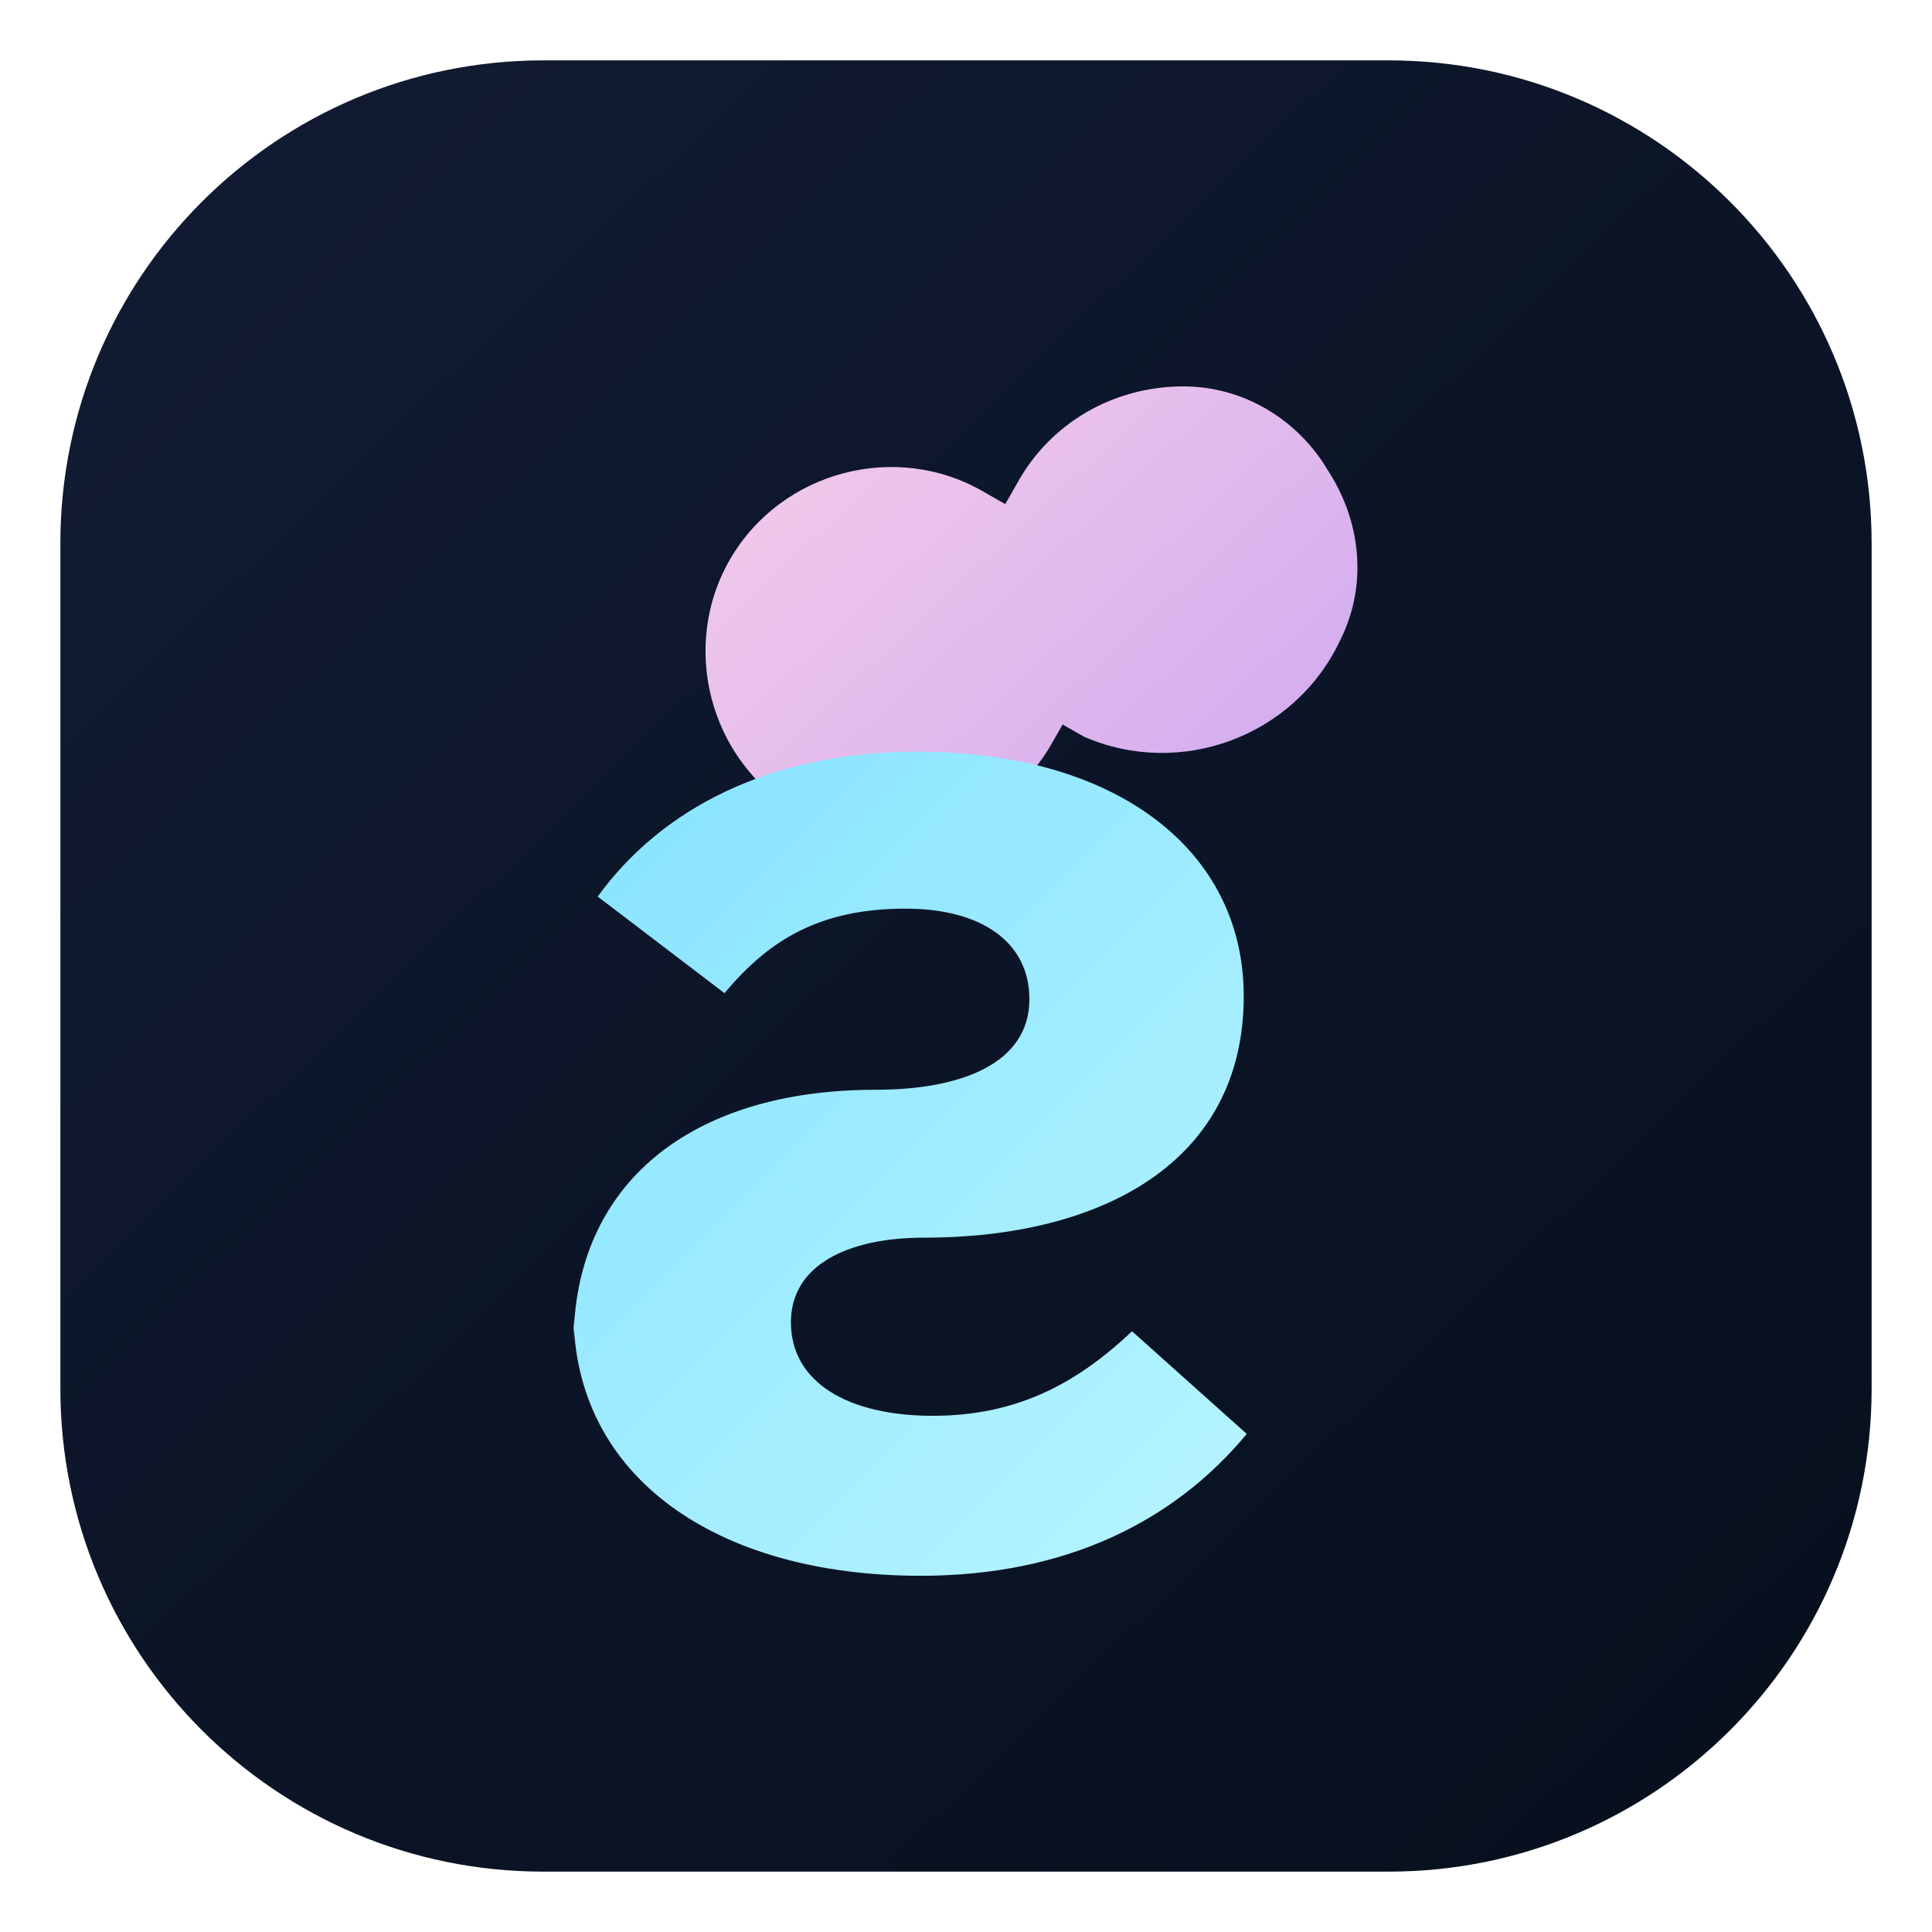
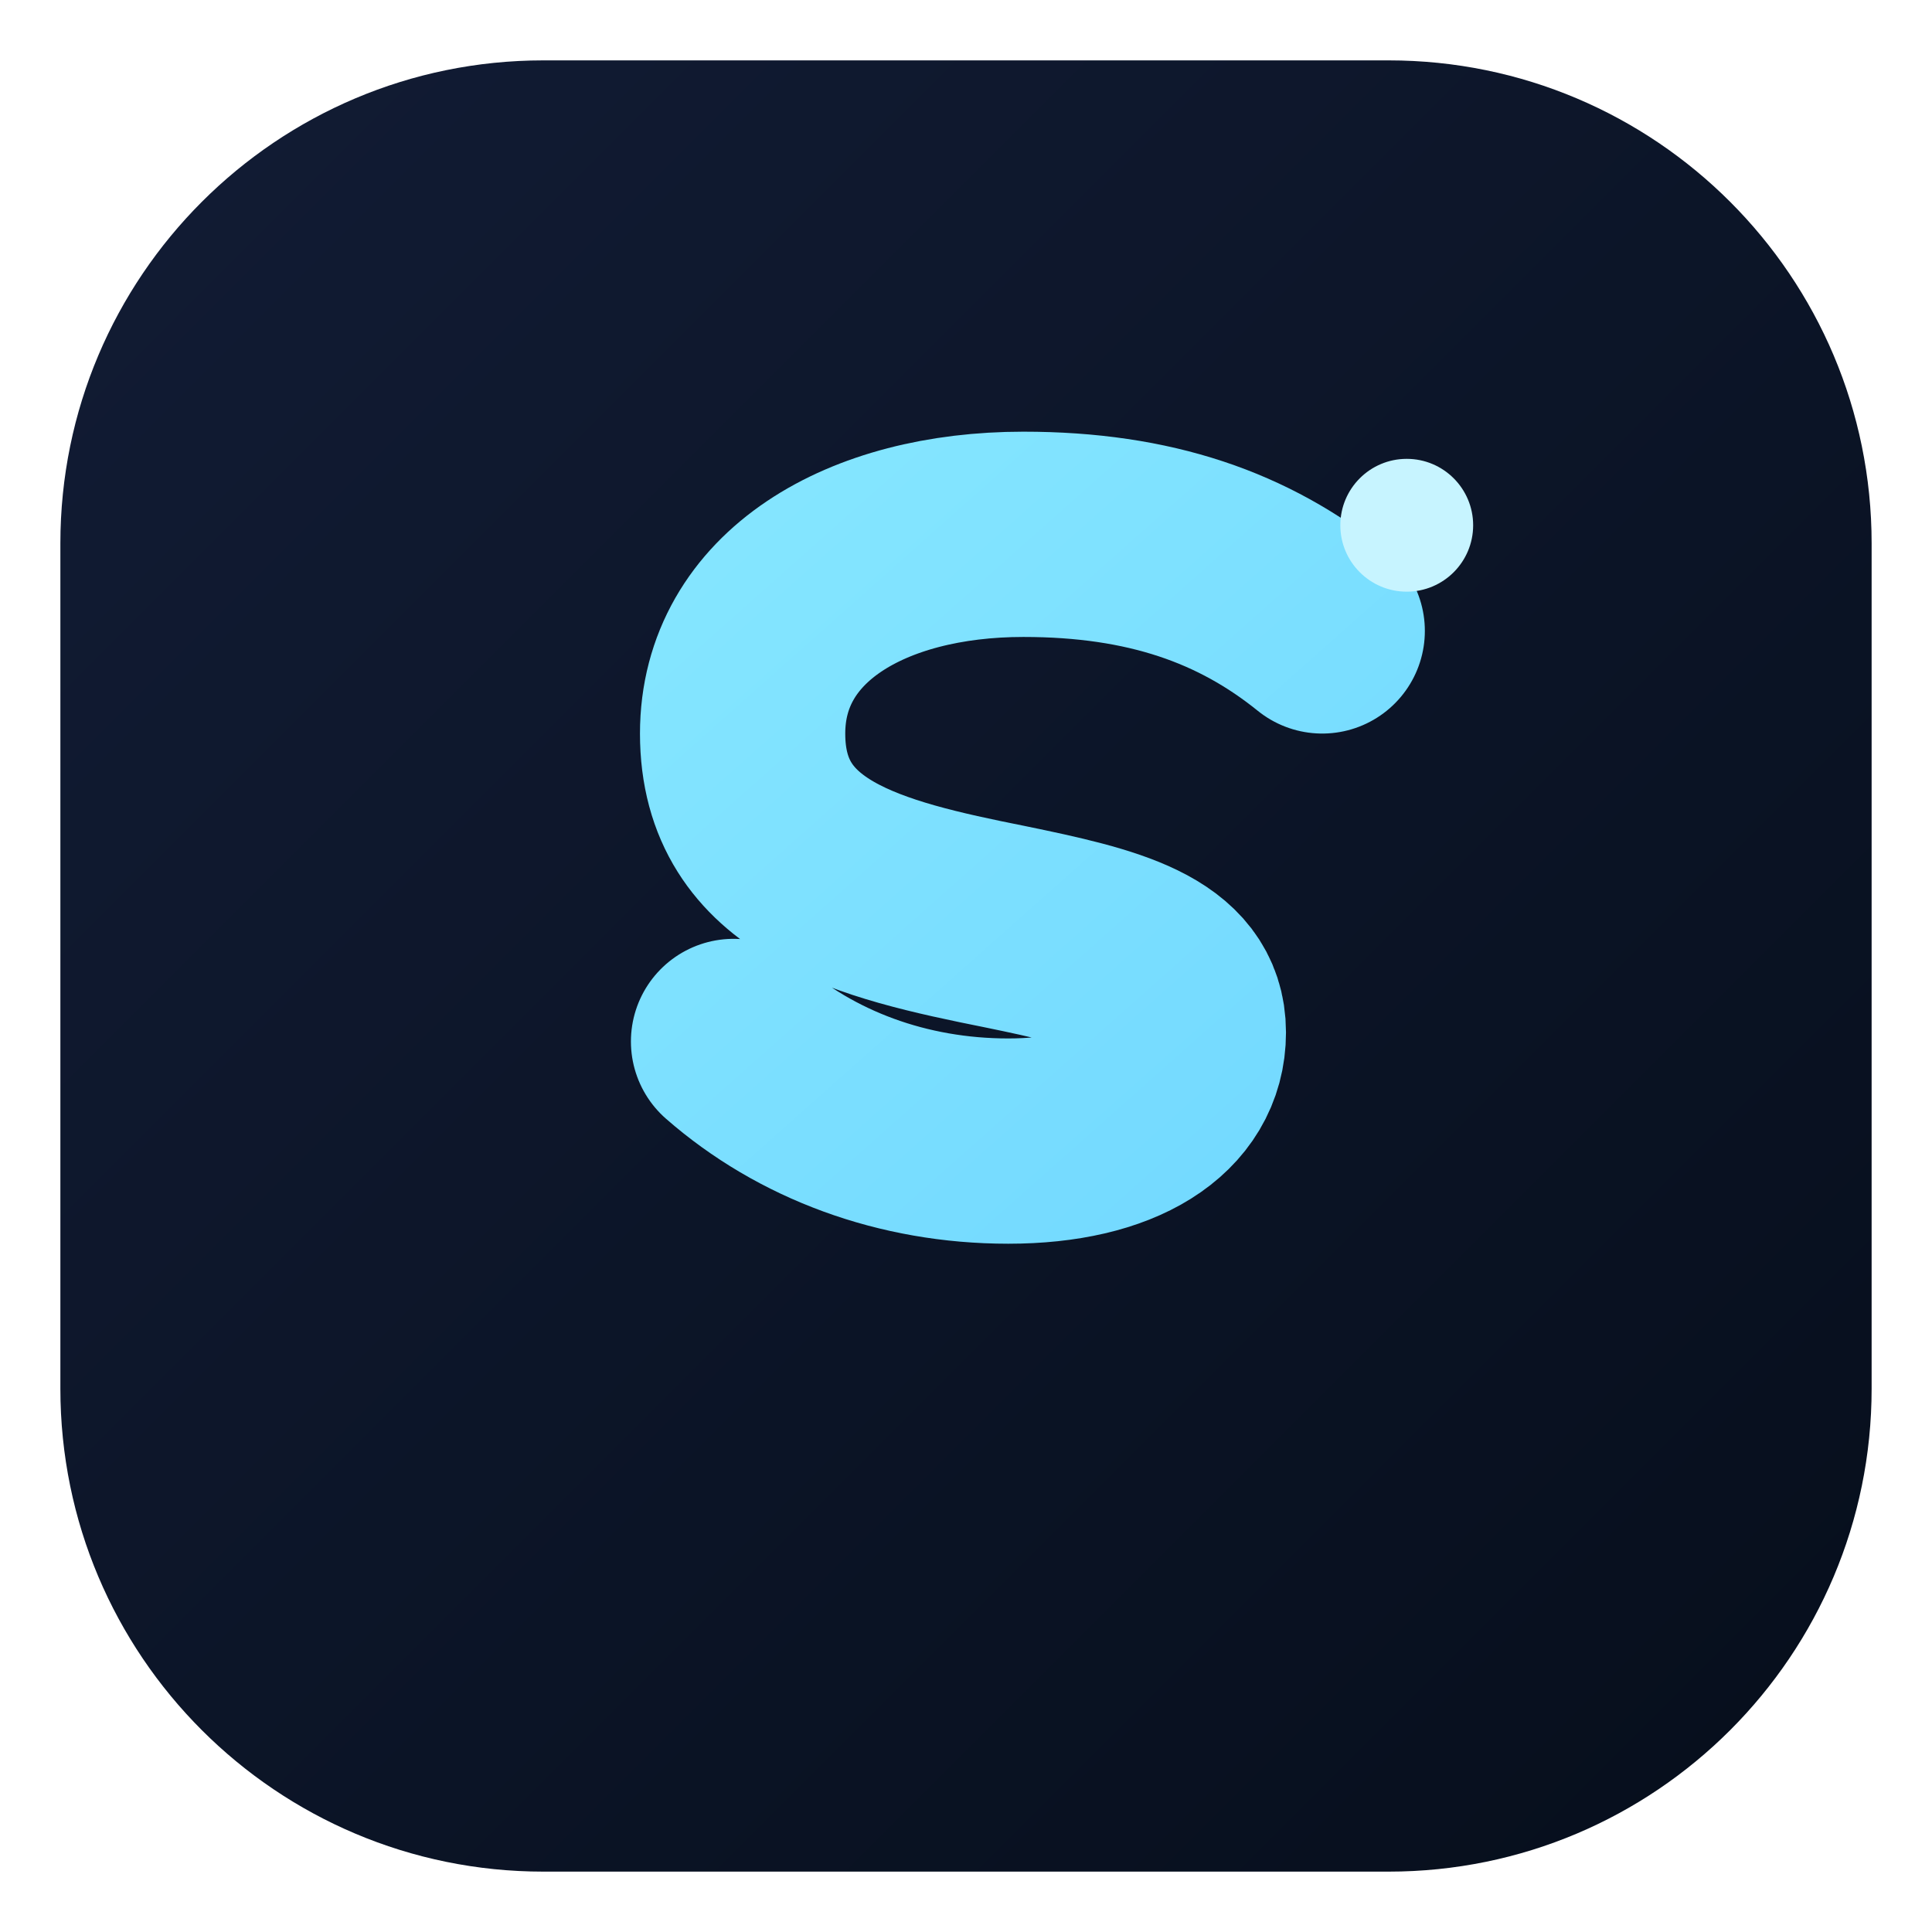
<svg xmlns="http://www.w3.org/2000/svg" viewBox="0 0 64 64" fill="none">
  <defs>
-     <linearGradient id="bg" x1="8" y1="6" x2="58" y2="58" gradientUnits="userSpaceOnUse">
-       <stop stop-color="#101a31" />
-       <stop offset="1" stop-color="#08101e" />
+     <linearGradient id="bg" x1="6" y1="6" x2="58" y2="58" gradientUnits="userSpaceOnUse">
+       <stop stop-color="#111b33" />
+       <stop offset="1" stop-color="#070f1d" />
    </linearGradient>
-     <linearGradient id="petal" x1="24" y1="14" x2="48" y2="40" gradientUnits="userSpaceOnUse">
-       <stop stop-color="#ffd5f2" />
-       <stop offset="1" stop-color="#c59dff" />
-     </linearGradient>
-     <linearGradient id="letter" x1="16" y1="20" x2="44" y2="48" gradientUnits="userSpaceOnUse">
-       <stop stop-color="#7ee0ff" />
-       <stop offset="1" stop-color="#b6f4ff" />
+     <linearGradient id="letter" x1="16" y1="14" x2="48" y2="50" gradientUnits="userSpaceOnUse">
+       <stop stop-color="#89e9ff" />
+       <stop offset="1" stop-color="#6cd4ff" />
    </linearGradient>
  </defs>
  <rect x="2" y="2" width="60" height="60" rx="16" fill="url(#bg)" />
-   <path d="M39.2 12.8c2 0 3.8 1.1 4.8 2.8 1.1 1.7 1.3 3.8.4 5.6-1.5 3.2-5.3 4.6-8.5 3.2l-.7-.4-.4.7c-1.7 2.9-5.5 3.9-8.4 2.2-2.9-1.7-3.9-5.5-2.2-8.4 1.7-2.9 5.5-3.9 8.4-2.2l.7.4.4-.7c1.1-2 3.2-3.2 5.5-3.2z" fill="url(#petal)" opacity=".95" />
-   <path d="M19 44.5c0-5.3 3.9-8.4 10-8.4 2.9 0 5.1-.9 5.1-3 0-1.9-1.6-3-4.1-3-2.8 0-4.5 1-6 2.8l-4.2-3.2c2.1-2.9 5.7-4.8 10.6-4.8 6.5 0 10.8 3.2 10.8 8.1 0 5.5-4.7 8-10.6 8-2.5 0-4.4.9-4.4 2.8 0 2 1.9 3.1 4.7 3.1 2.7 0 4.7-1 6.6-2.8l3.8 3.4c-2.4 2.9-6 4.7-10.8 4.7-6.8 0-11.5-3.3-11.5-8.7z" fill="url(#letter)" />
+   <path d="M43.8 20.9c-2.6-2.1-5.7-3.2-9.9-3.2-5.2 0-9.3 2.4-9.3 6.6 0 4.5 4.2 5.5 8.7 6.4 3.4.7 5.9 1.3 5.9 3.5 0 2.2-2.2 3.6-5.8 3.6-3.5 0-6.7-1.2-9.1-3.3" stroke="url(#letter)" stroke-width="6.8" stroke-linecap="round" stroke-linejoin="round" />
+   <circle cx="46.6" cy="17.4" r="2.2" fill="#c7f4ff" />
</svg>
